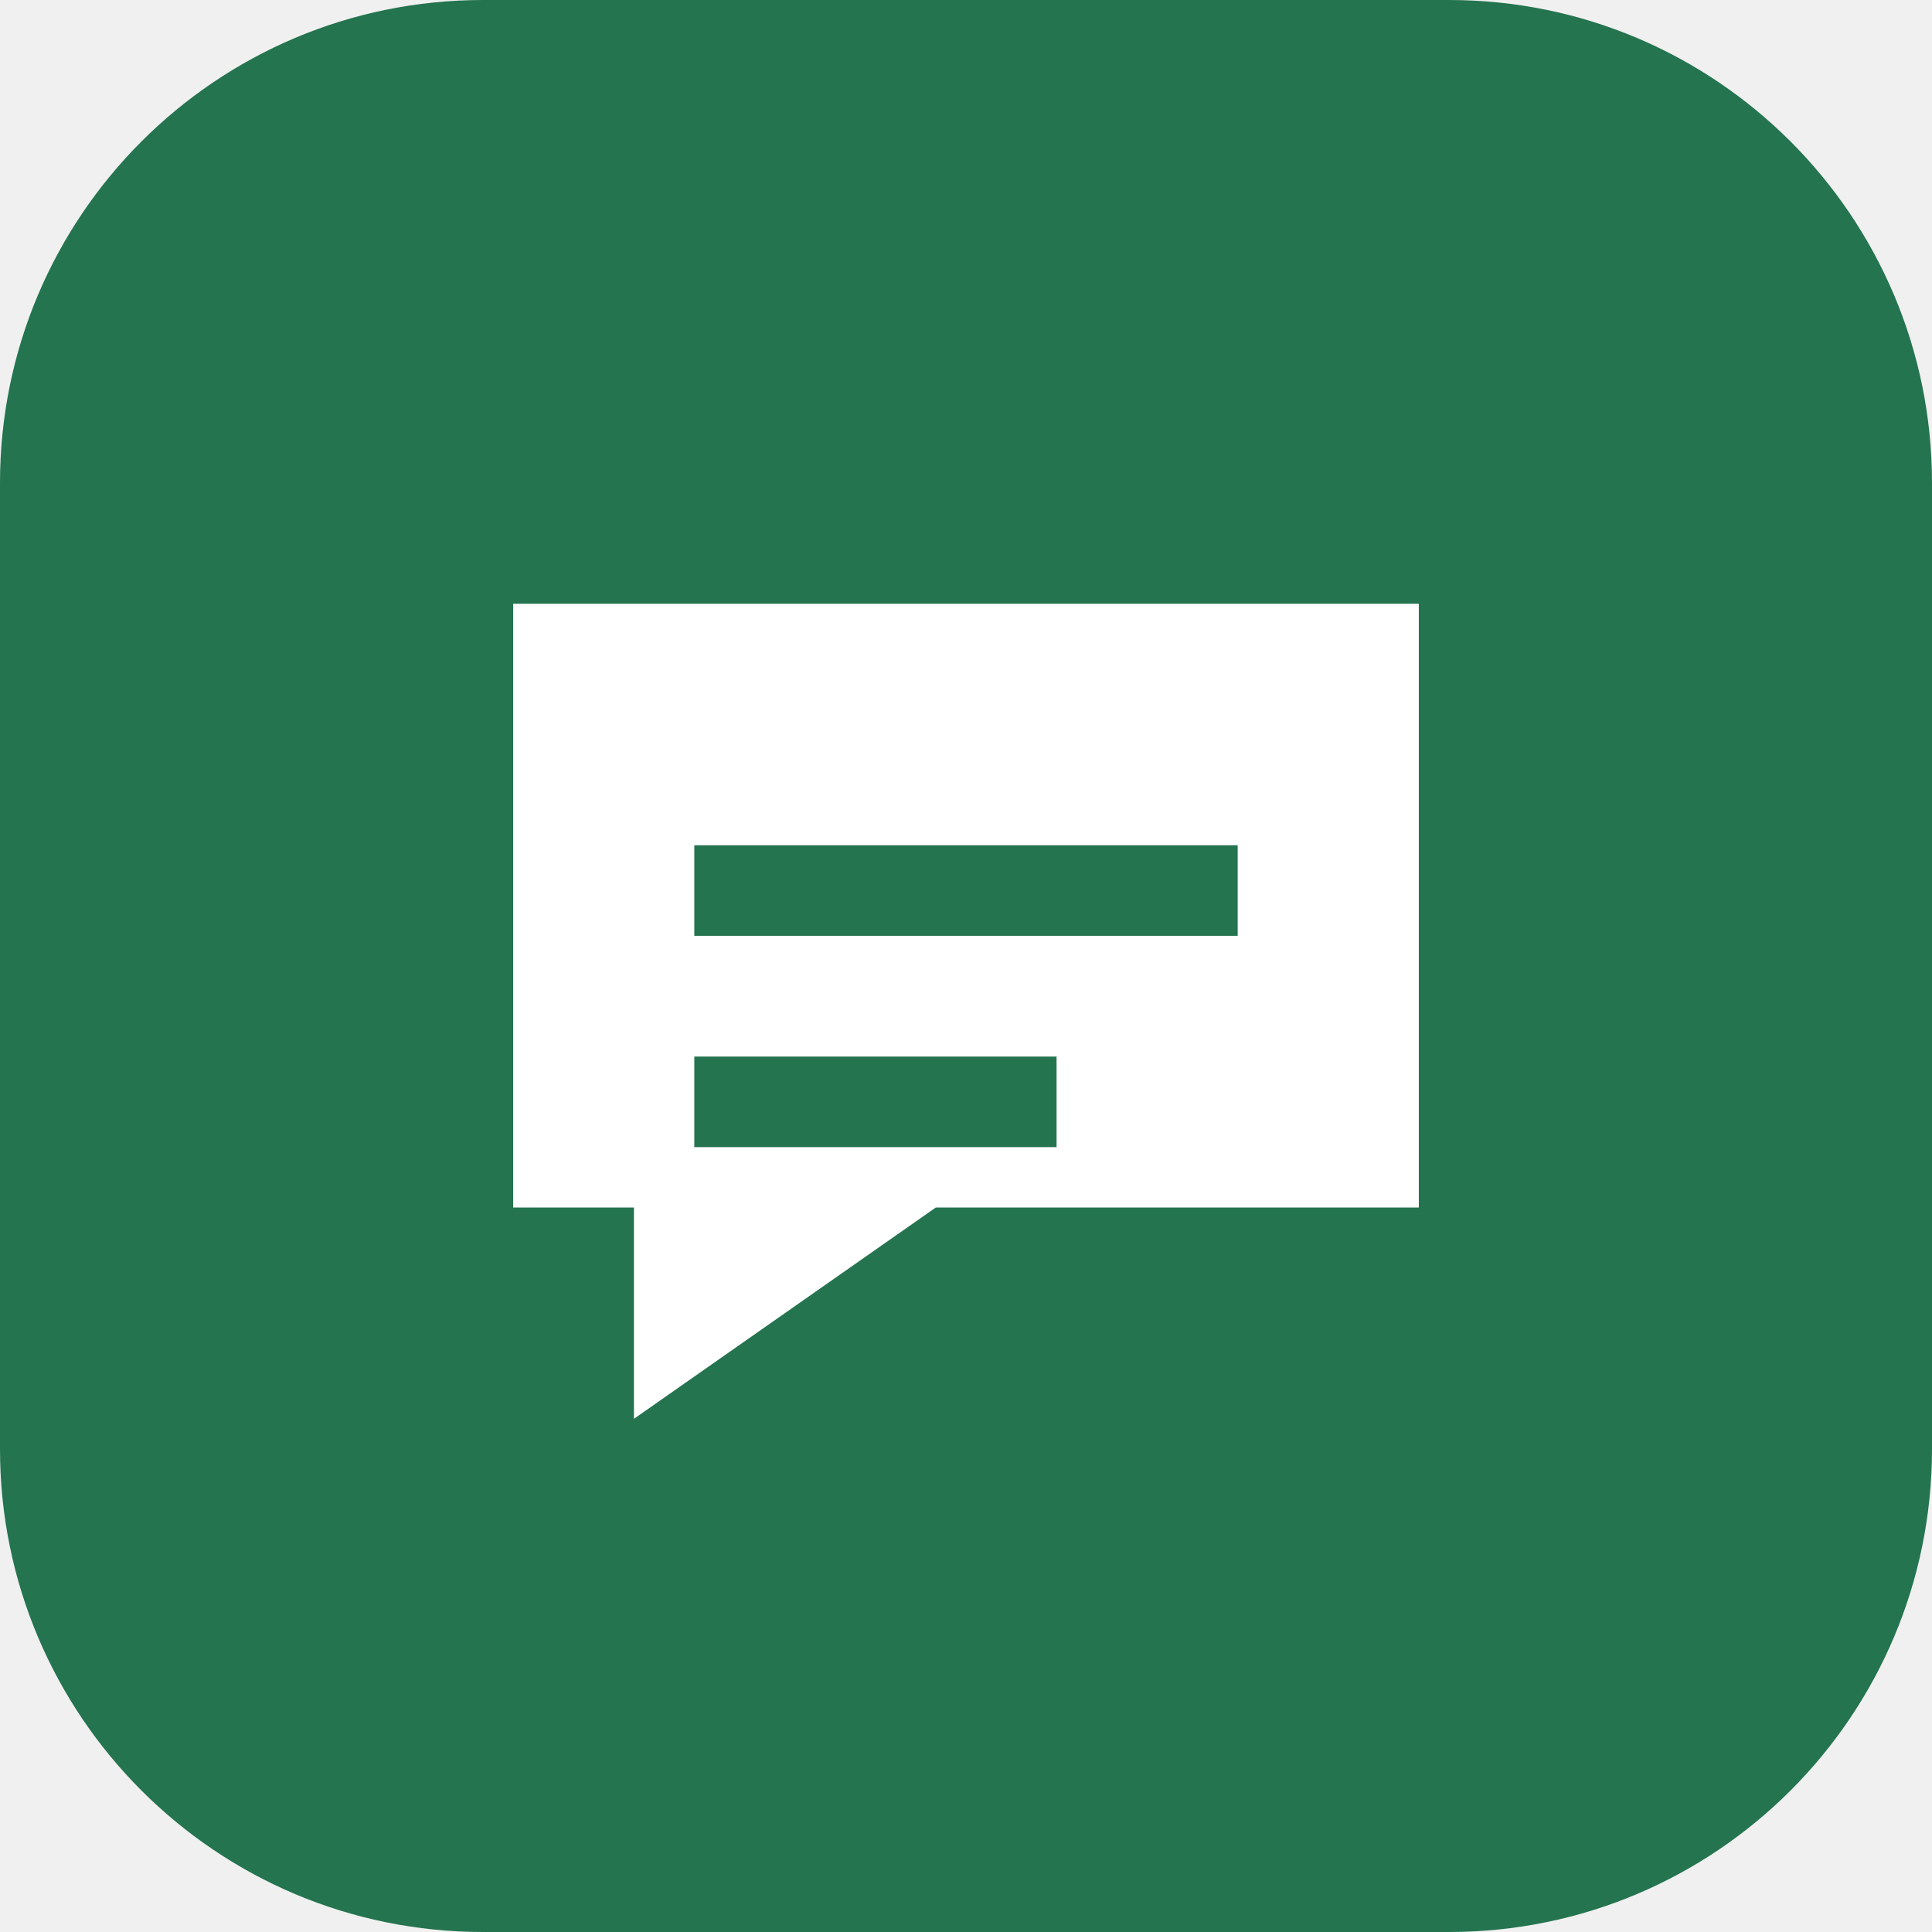
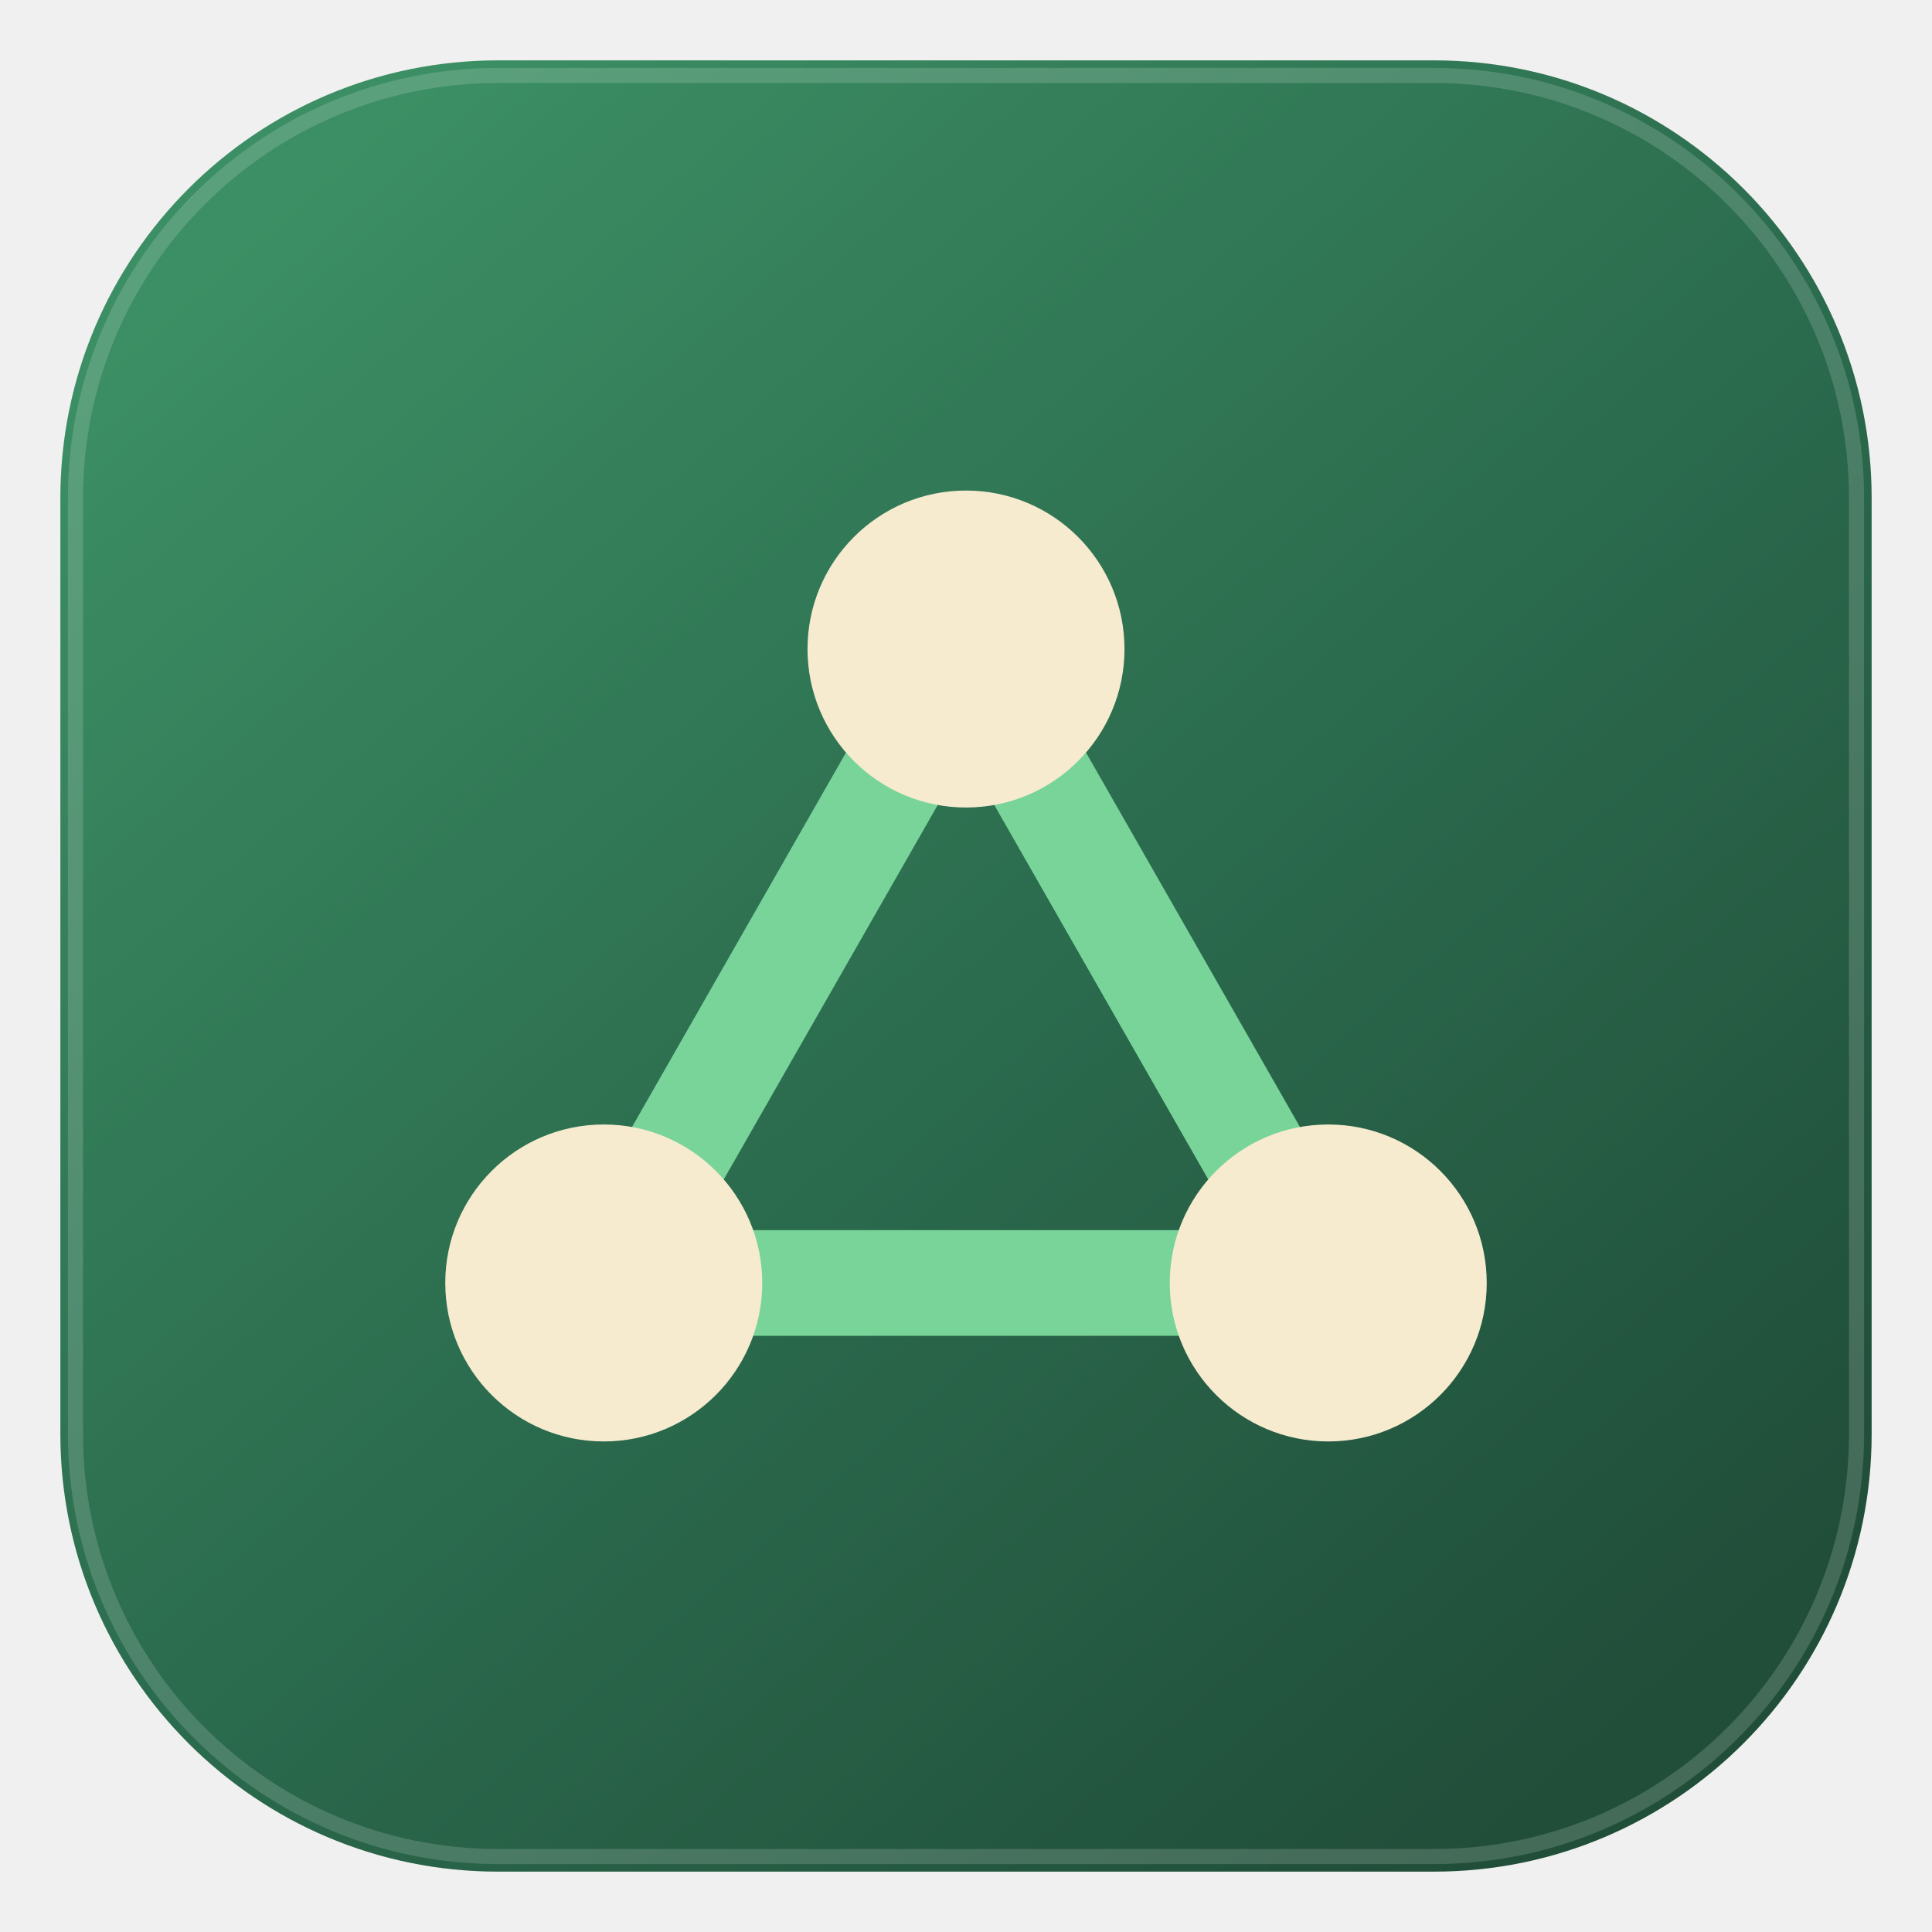
- <svg xmlns="http://www.w3.org/2000/svg" viewBox="0 0 64 64">
-   <rect width="64" height="64" rx="16" fill="#24744f" />
-   <path d="M17 20h30v20H31l-10 7v-7h-4z" fill="#fff" />
-   <path d="M23 28h18v3H23zm0 7h12v3H23z" fill="#24744f" />
+ <svg xmlns="http://www.w3.org/2000/svg" width="1024" height="1024" viewBox="0 0 512 512" role="img" aria-labelledby="title desc">
+   <defs>
+     <linearGradient id="tile" x1="72" y1="52" x2="428" y2="460" gradientUnits="userSpaceOnUse">
+       <stop offset="0" stop-color="#31845A" />
+       <stop offset="0.55" stop-color="#1D5A40" />
+       <stop offset="1" stop-color="#123A29" />
+     </linearGradient>
+     <radialGradient id="glow" cx="0" cy="0" r="1" gradientTransform="translate(122 82) rotate(45) scale(390)">
+       <stop offset="0" stop-color="#A9EDC1" stop-opacity="0.24" />
+       <stop offset="0.58" stop-color="#79D49A" stop-opacity="0.06" />
+       <stop offset="1" stop-color="#79D49A" stop-opacity="0" />
+     </radialGradient>
+   </defs>
+   <rect x="16" y="16" width="480" height="480" rx="116" fill="url(#tile)" />
+   <rect x="16" y="16" width="480" height="480" rx="116" fill="url(#glow)" />
+   <rect x="20" y="20" width="472" height="472" rx="112" fill="none" stroke="#FFFFFF" stroke-opacity="0.16" stroke-width="4" />
+   <g fill="none" stroke="#79D49A" stroke-linecap="round" stroke-linejoin="round" stroke-width="28">
+     <path d="M256 172L160 340" />
+     <path d="M256 172L352 340" />
+     <path d="M160 340H352" />
+   </g>
+   <circle cx="256" cy="172" r="42" fill="#F6EBCF" />
+   <circle cx="160" cy="340" r="42" fill="#F6EBCF" />
+   <circle cx="352" cy="340" r="42" fill="#F6EBCF" />
</svg>
